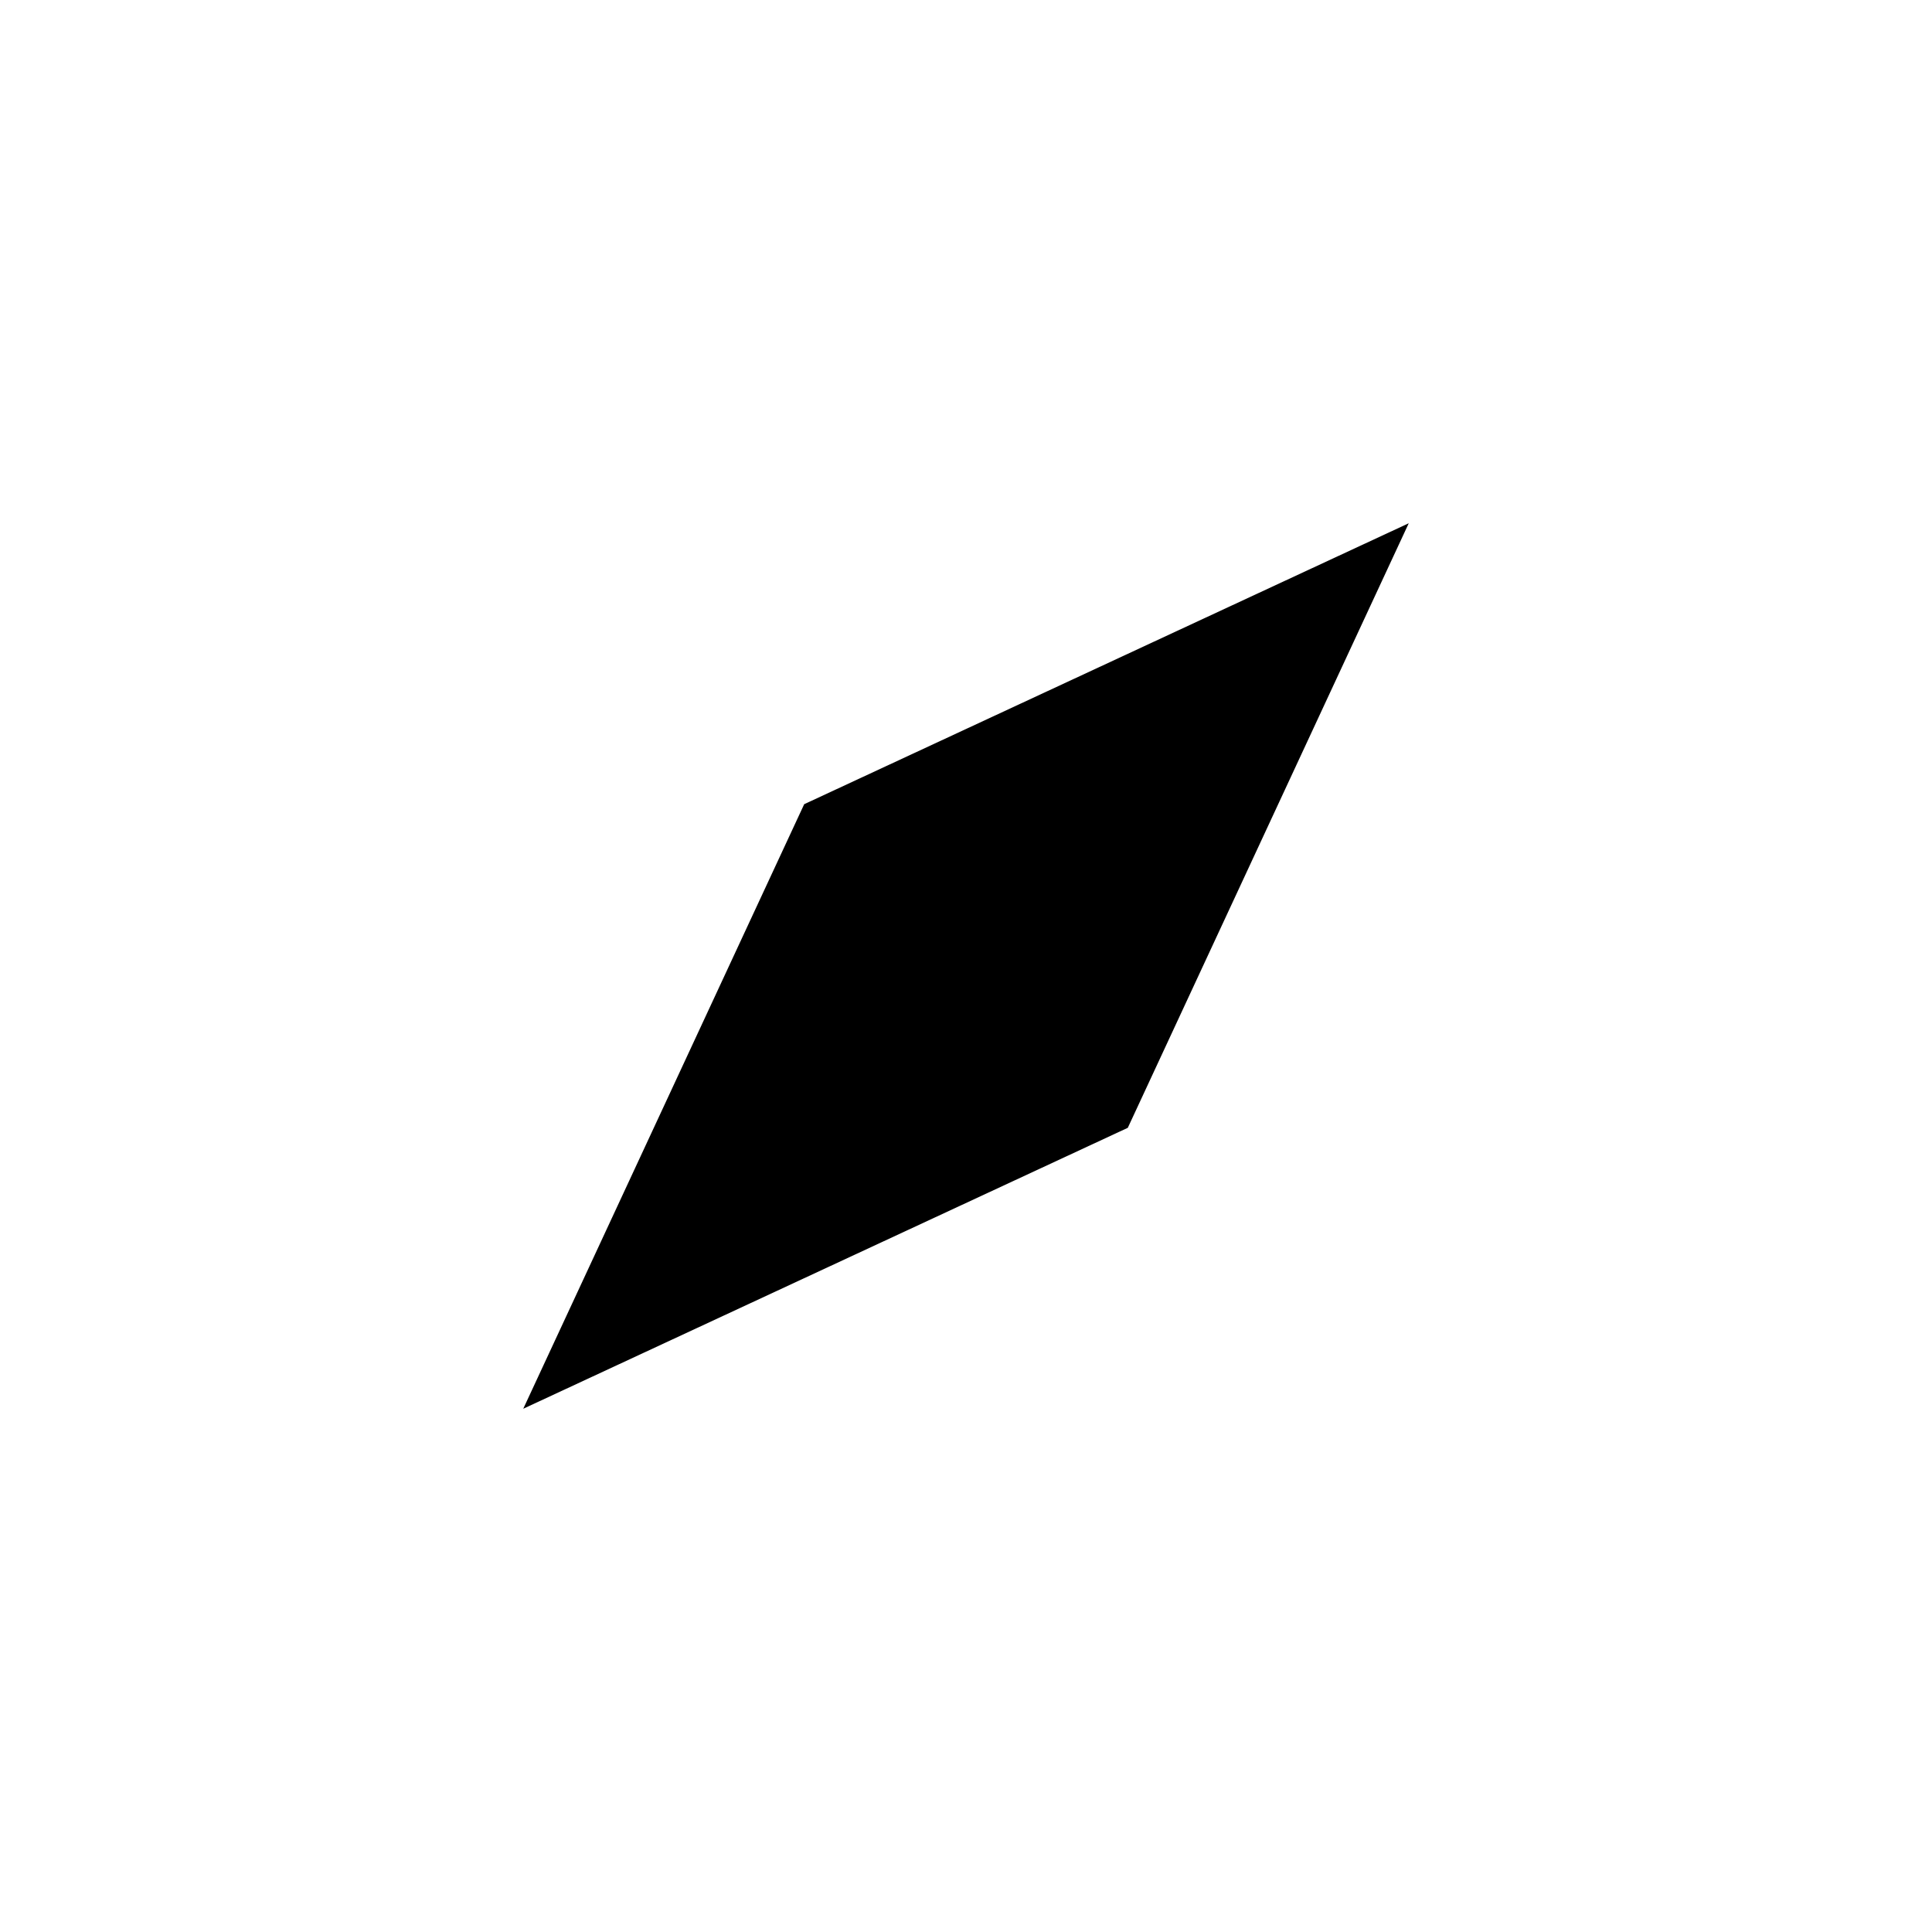
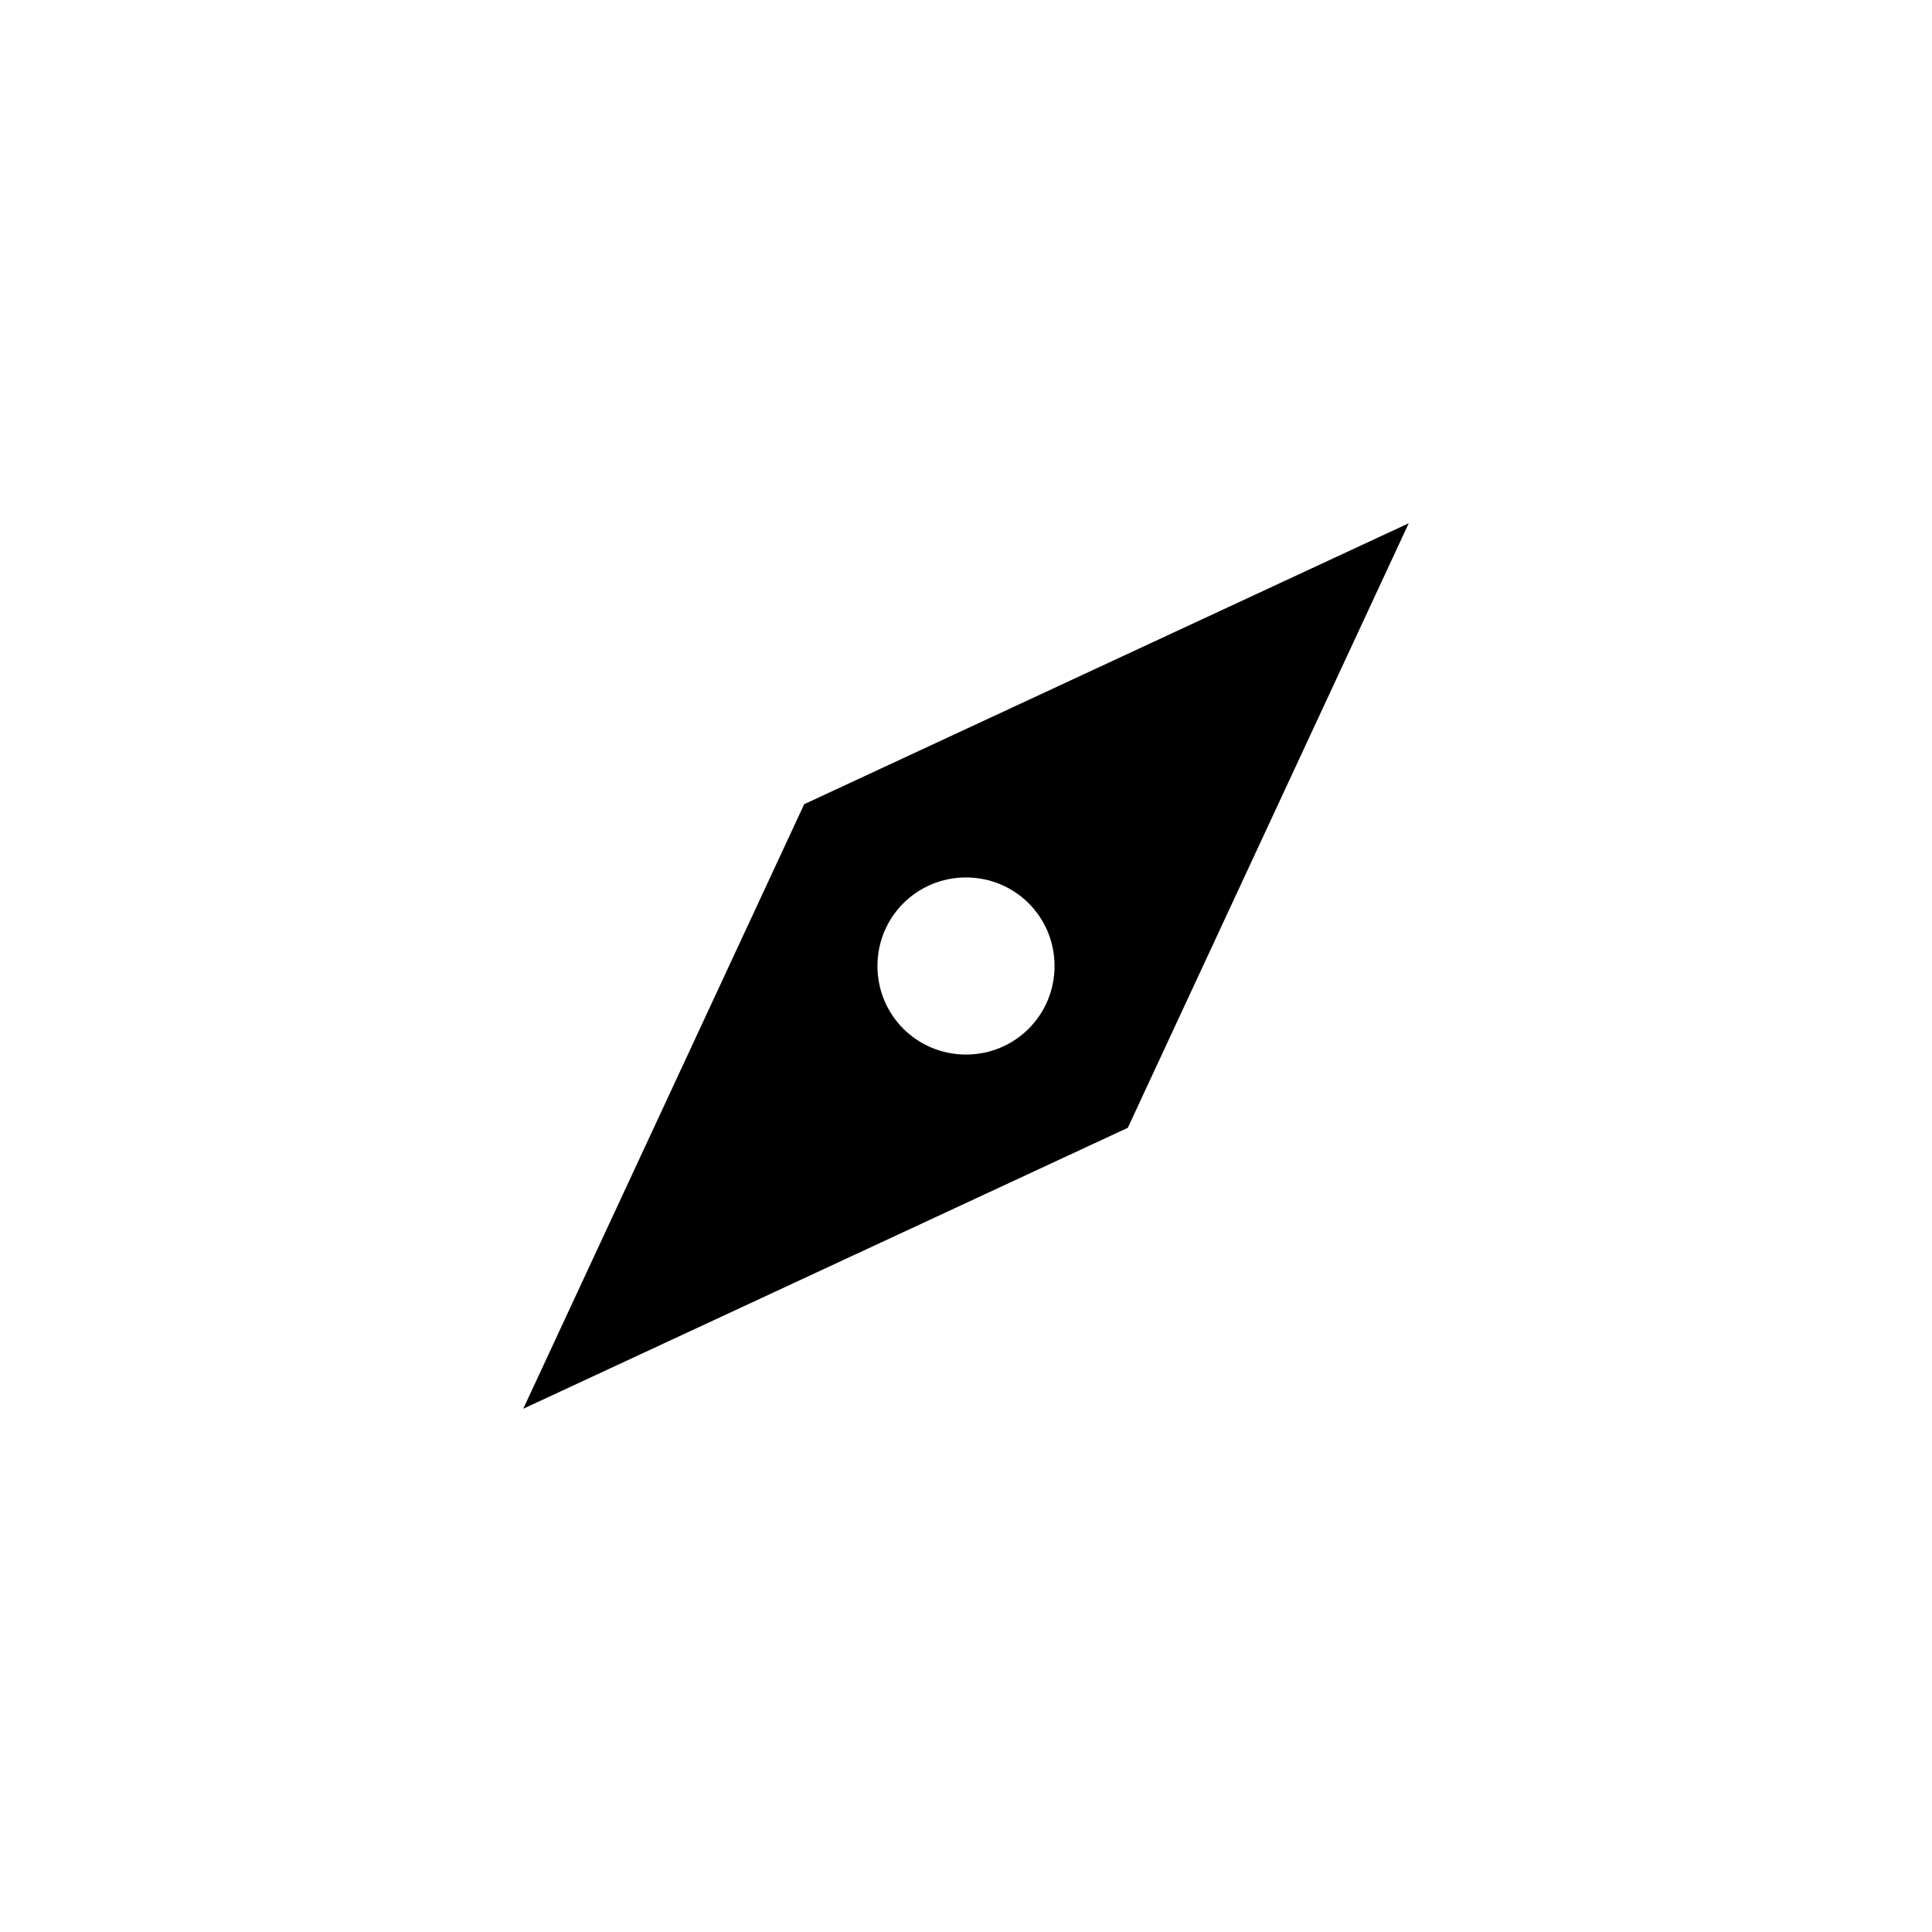
<svg xmlns="http://www.w3.org/2000/svg" width="24" height="24" viewBox="0 0 24 24">
-   <path d="M 9.99 9.99 C 9.408 11.242 8.827 12.493 8.245 13.745 C 7.663 14.997 7.082 16.248 6.5 17.5 C 9.003 16.337 11.507 15.173 14.01 14.01 C 15.173 11.507 16.337 9.003 17.5 6.5 C 14.997 7.663 12.493 8.827 9.99 9.99 Z" />
+   <path d="M 6.5 17.5 L 14.01 14.01 L 17.5 6.5 L 9.99 9.99 Z M 12 10.9 C 12.61 10.9 13.1 11.39 13.1 12 C 13.1 12.61 12.61 13.1 12 13.1 C 11.39 13.1 10.9 12.61 10.9 12 C 10.9 11.39 11.39 10.9 12 10.9 Z" />
</svg>
